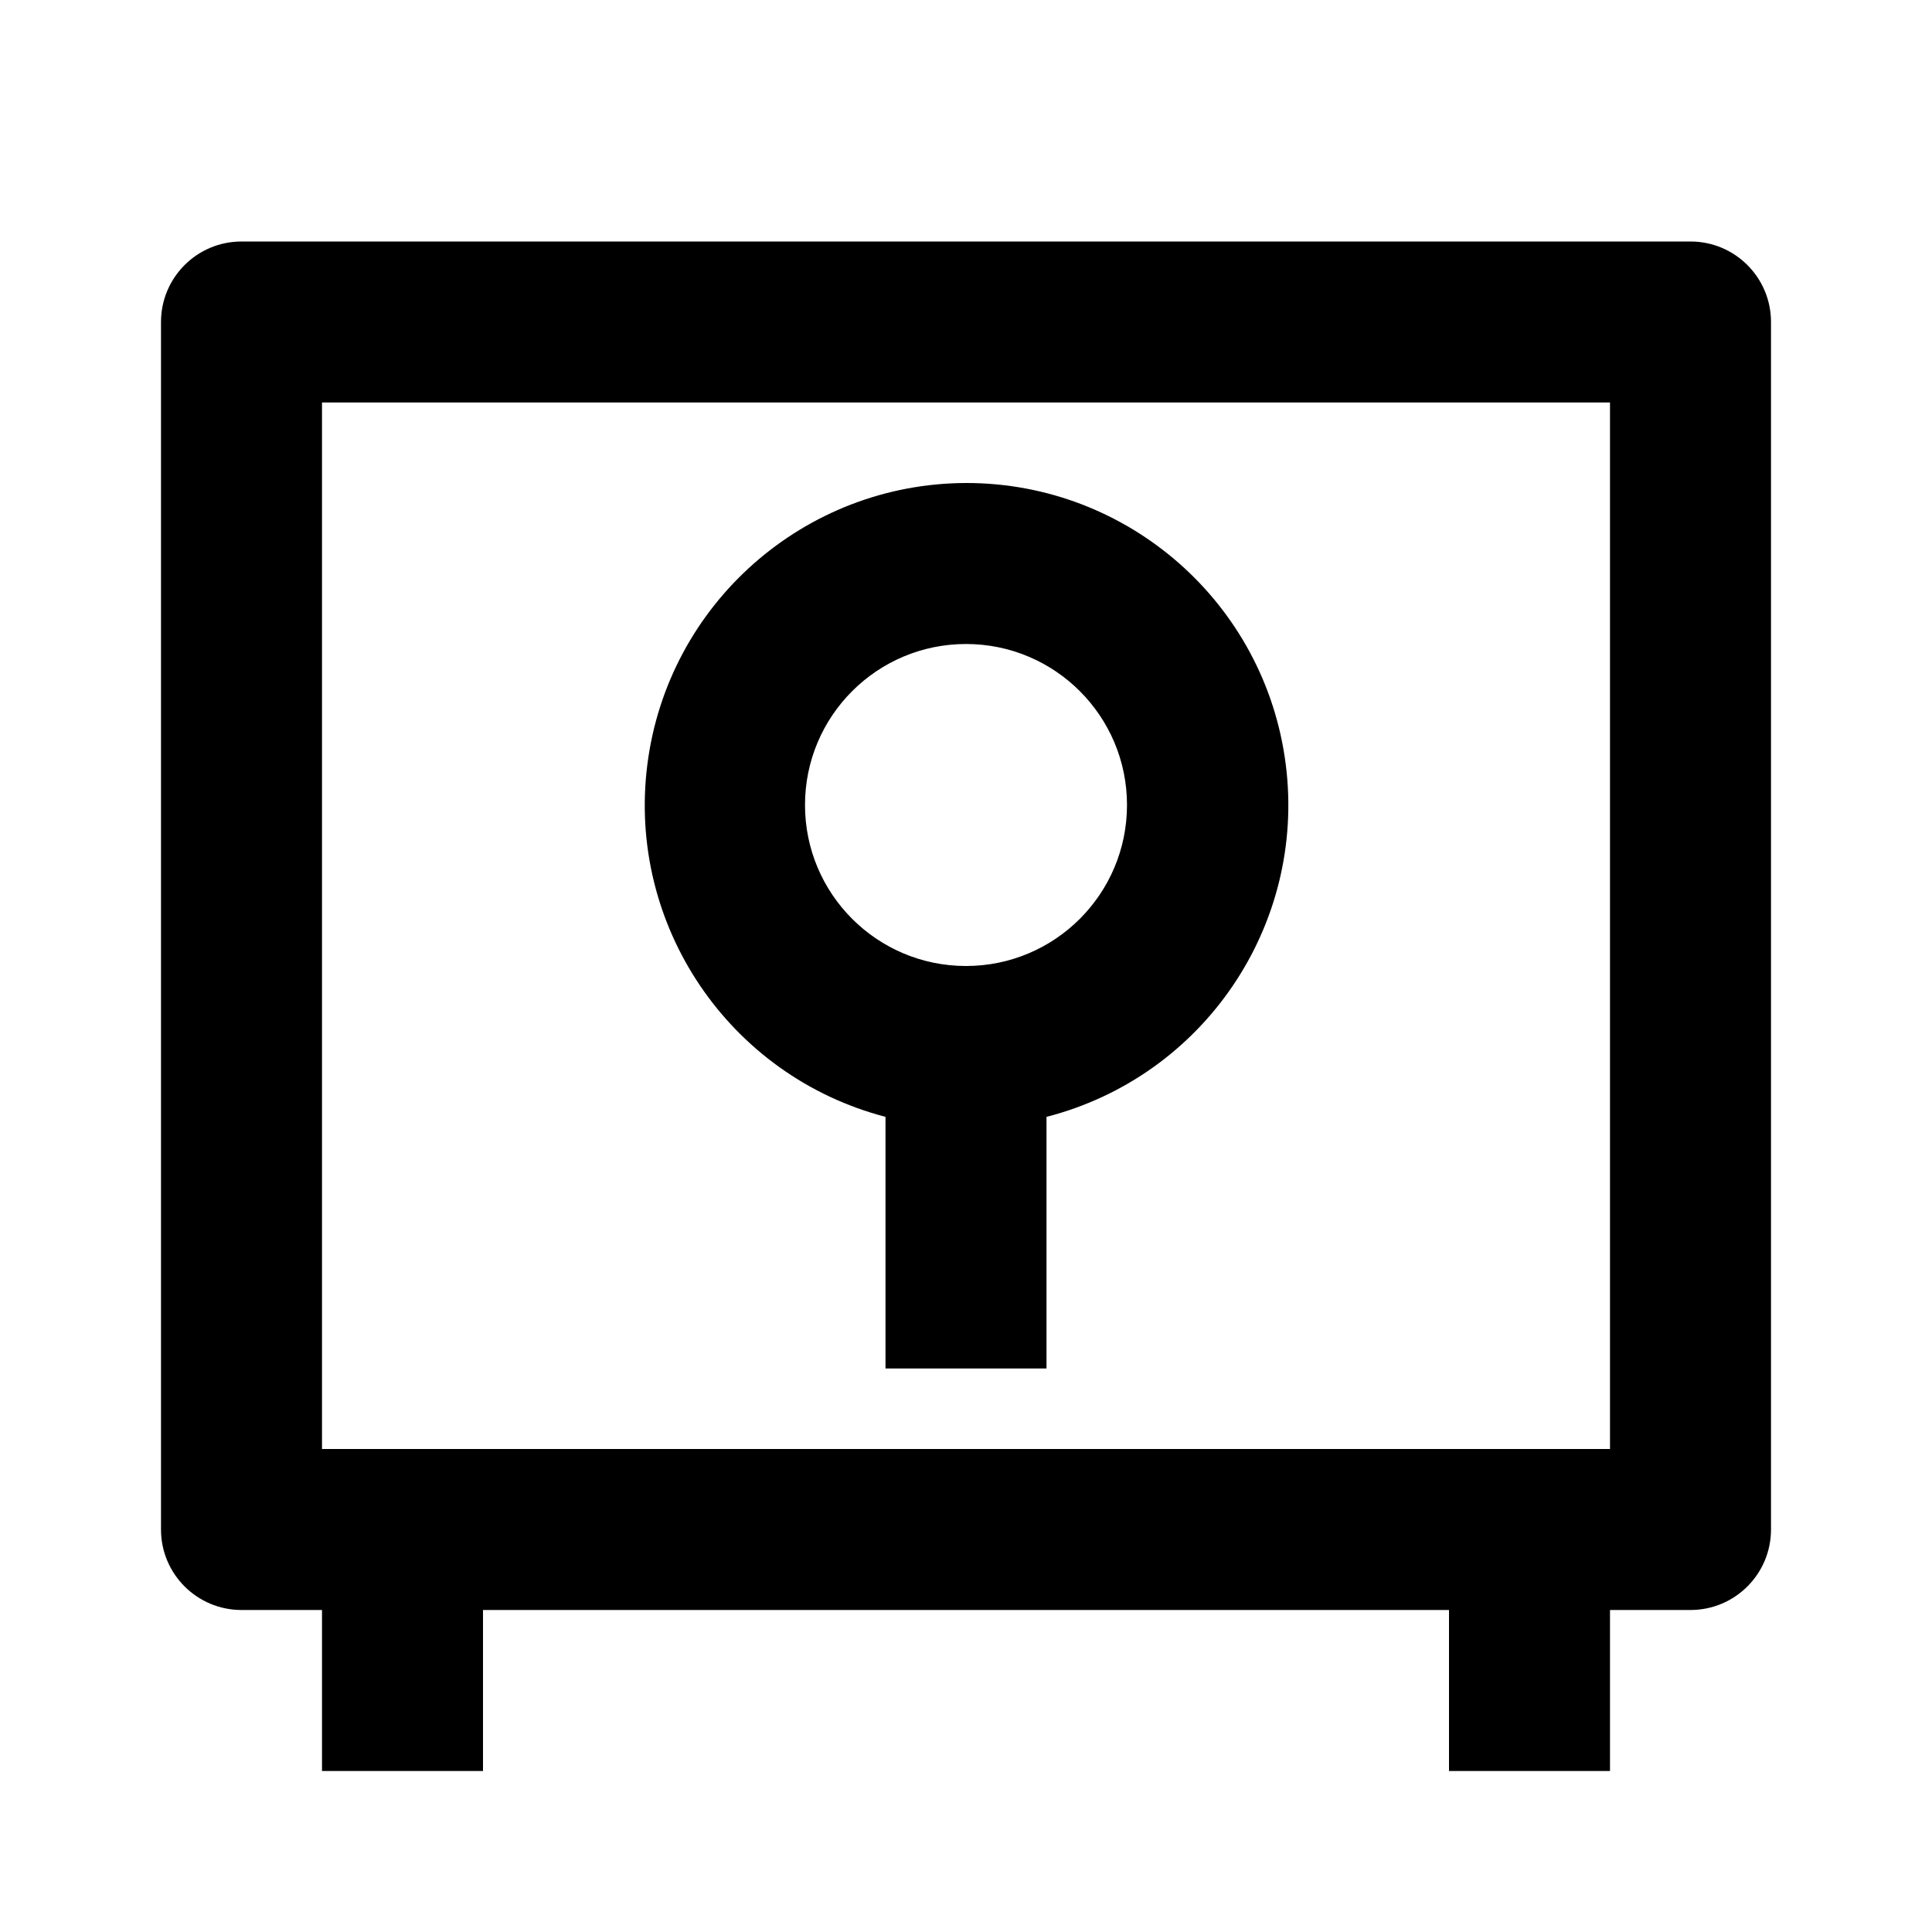
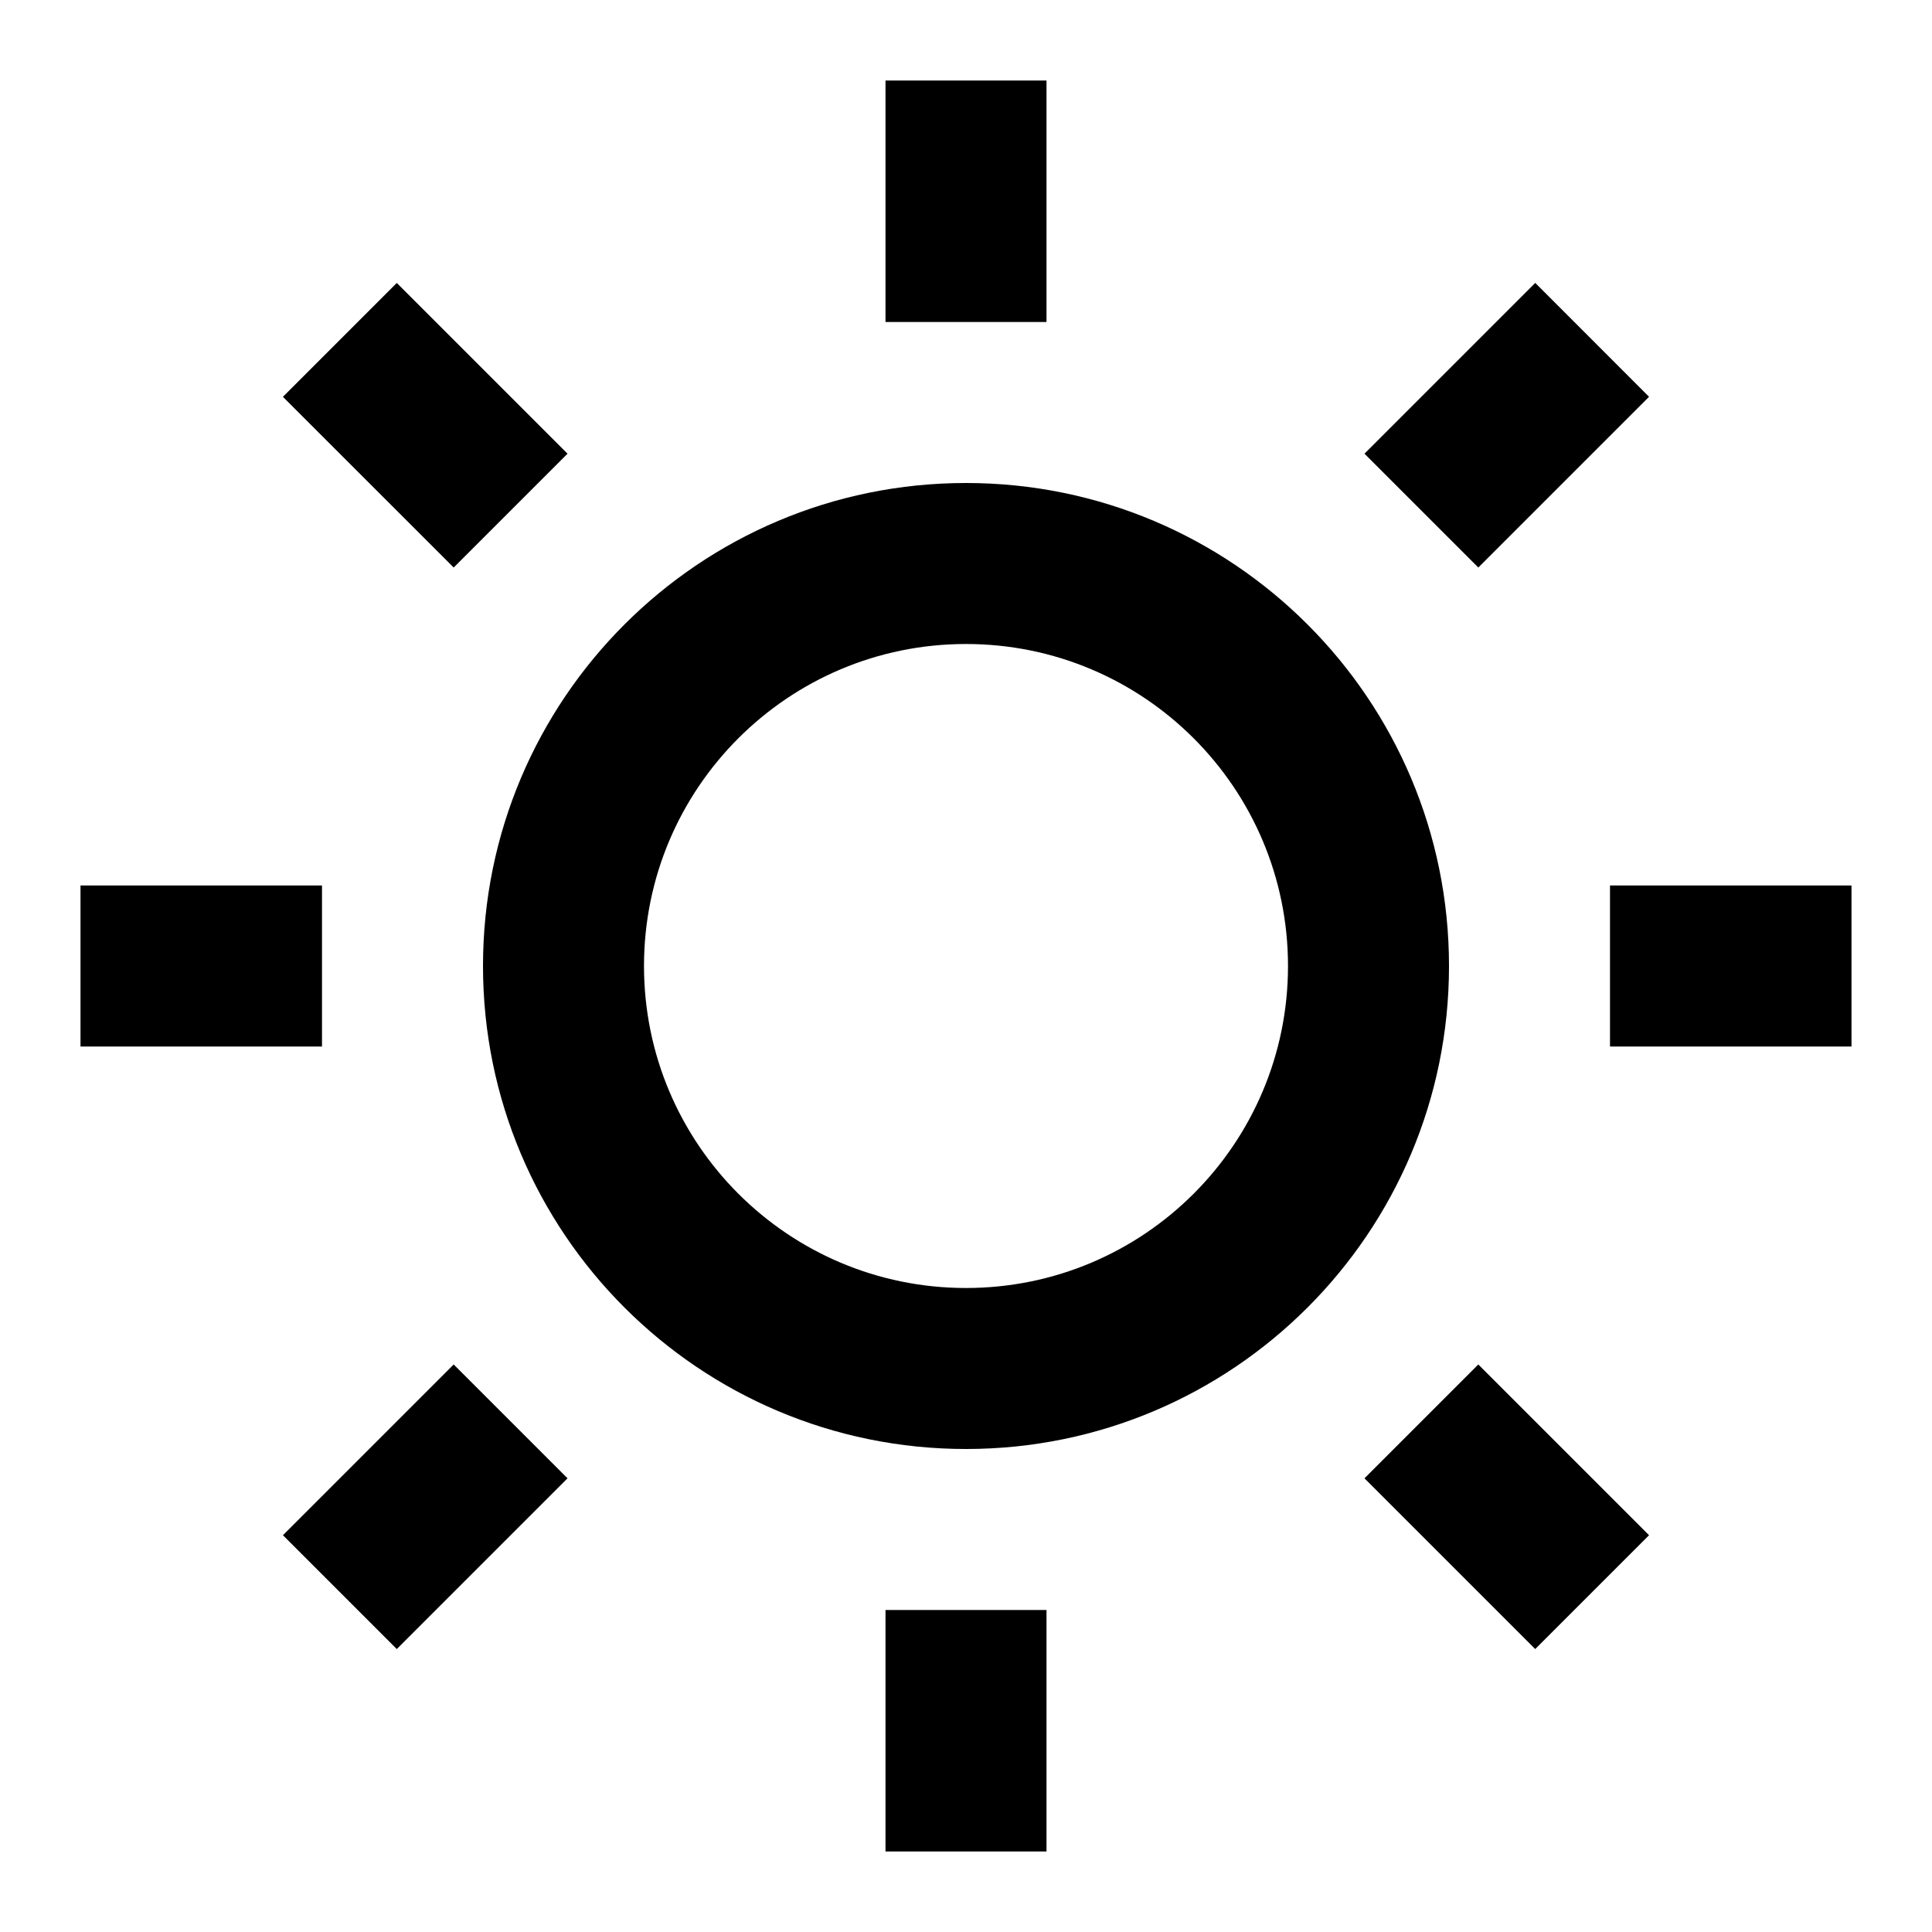
- <svg xmlns="http://www.w3.org/2000/svg" stroke="currentColor" fill="currentColor" stroke-width="0" viewBox="0 0 24 24" class="xl:text-2xl" height="1em" width="1em">
+ <svg xmlns="http://www.w3.org/2000/svg" stroke="currentColor" fill="currentColor" stroke-width="0" viewBox="0 0 24 24" class="text-lg sm:text-2xl" height="1em" width="1em">
  <g>
    <path fill="none" d="M0 0h24v24H0z" />
-     <path d="M18 20H6v2H4v-2H3a1 1 0 0 1-1-1V4a1 1 0 0 1 1-1h18a1 1 0 0 1 1 1v15a1 1 0 0 1-1 1h-1v2h-2v-2zM4 18h16V5H4v13zm9-4.126V17h-2v-3.126A4.002 4.002 0 0 1 12 6a4 4 0 0 1 1 7.874zM12 12a2 2 0 1 0 0-4 2 2 0 0 0 0 4z" />
+     <path fill-rule="nonzero" d="M12 18a6 6 0 1 1 0-12 6 6 0 0 1 0 12zm0-2a4 4 0 1 0 0-8 4 4 0 0 0 0 8zM11 1h2v3h-2V1zm0 19h2v3h-2v-3zM3.515 4.929l1.414-1.414L7.05 5.636 5.636 7.05 3.515 4.93zM16.95 18.364l1.414-1.414 2.121 2.121-1.414 1.414-2.121-2.121zm2.121-14.85l1.414 1.415-2.121 2.121-1.414-1.414 2.121-2.121zM5.636 16.95l1.414 1.414-2.121 2.121-1.414-1.414 2.121-2.121zM23 11v2h-3v-2h3zM4 11v2H1v-2h3z" />
  </g>
</svg>
